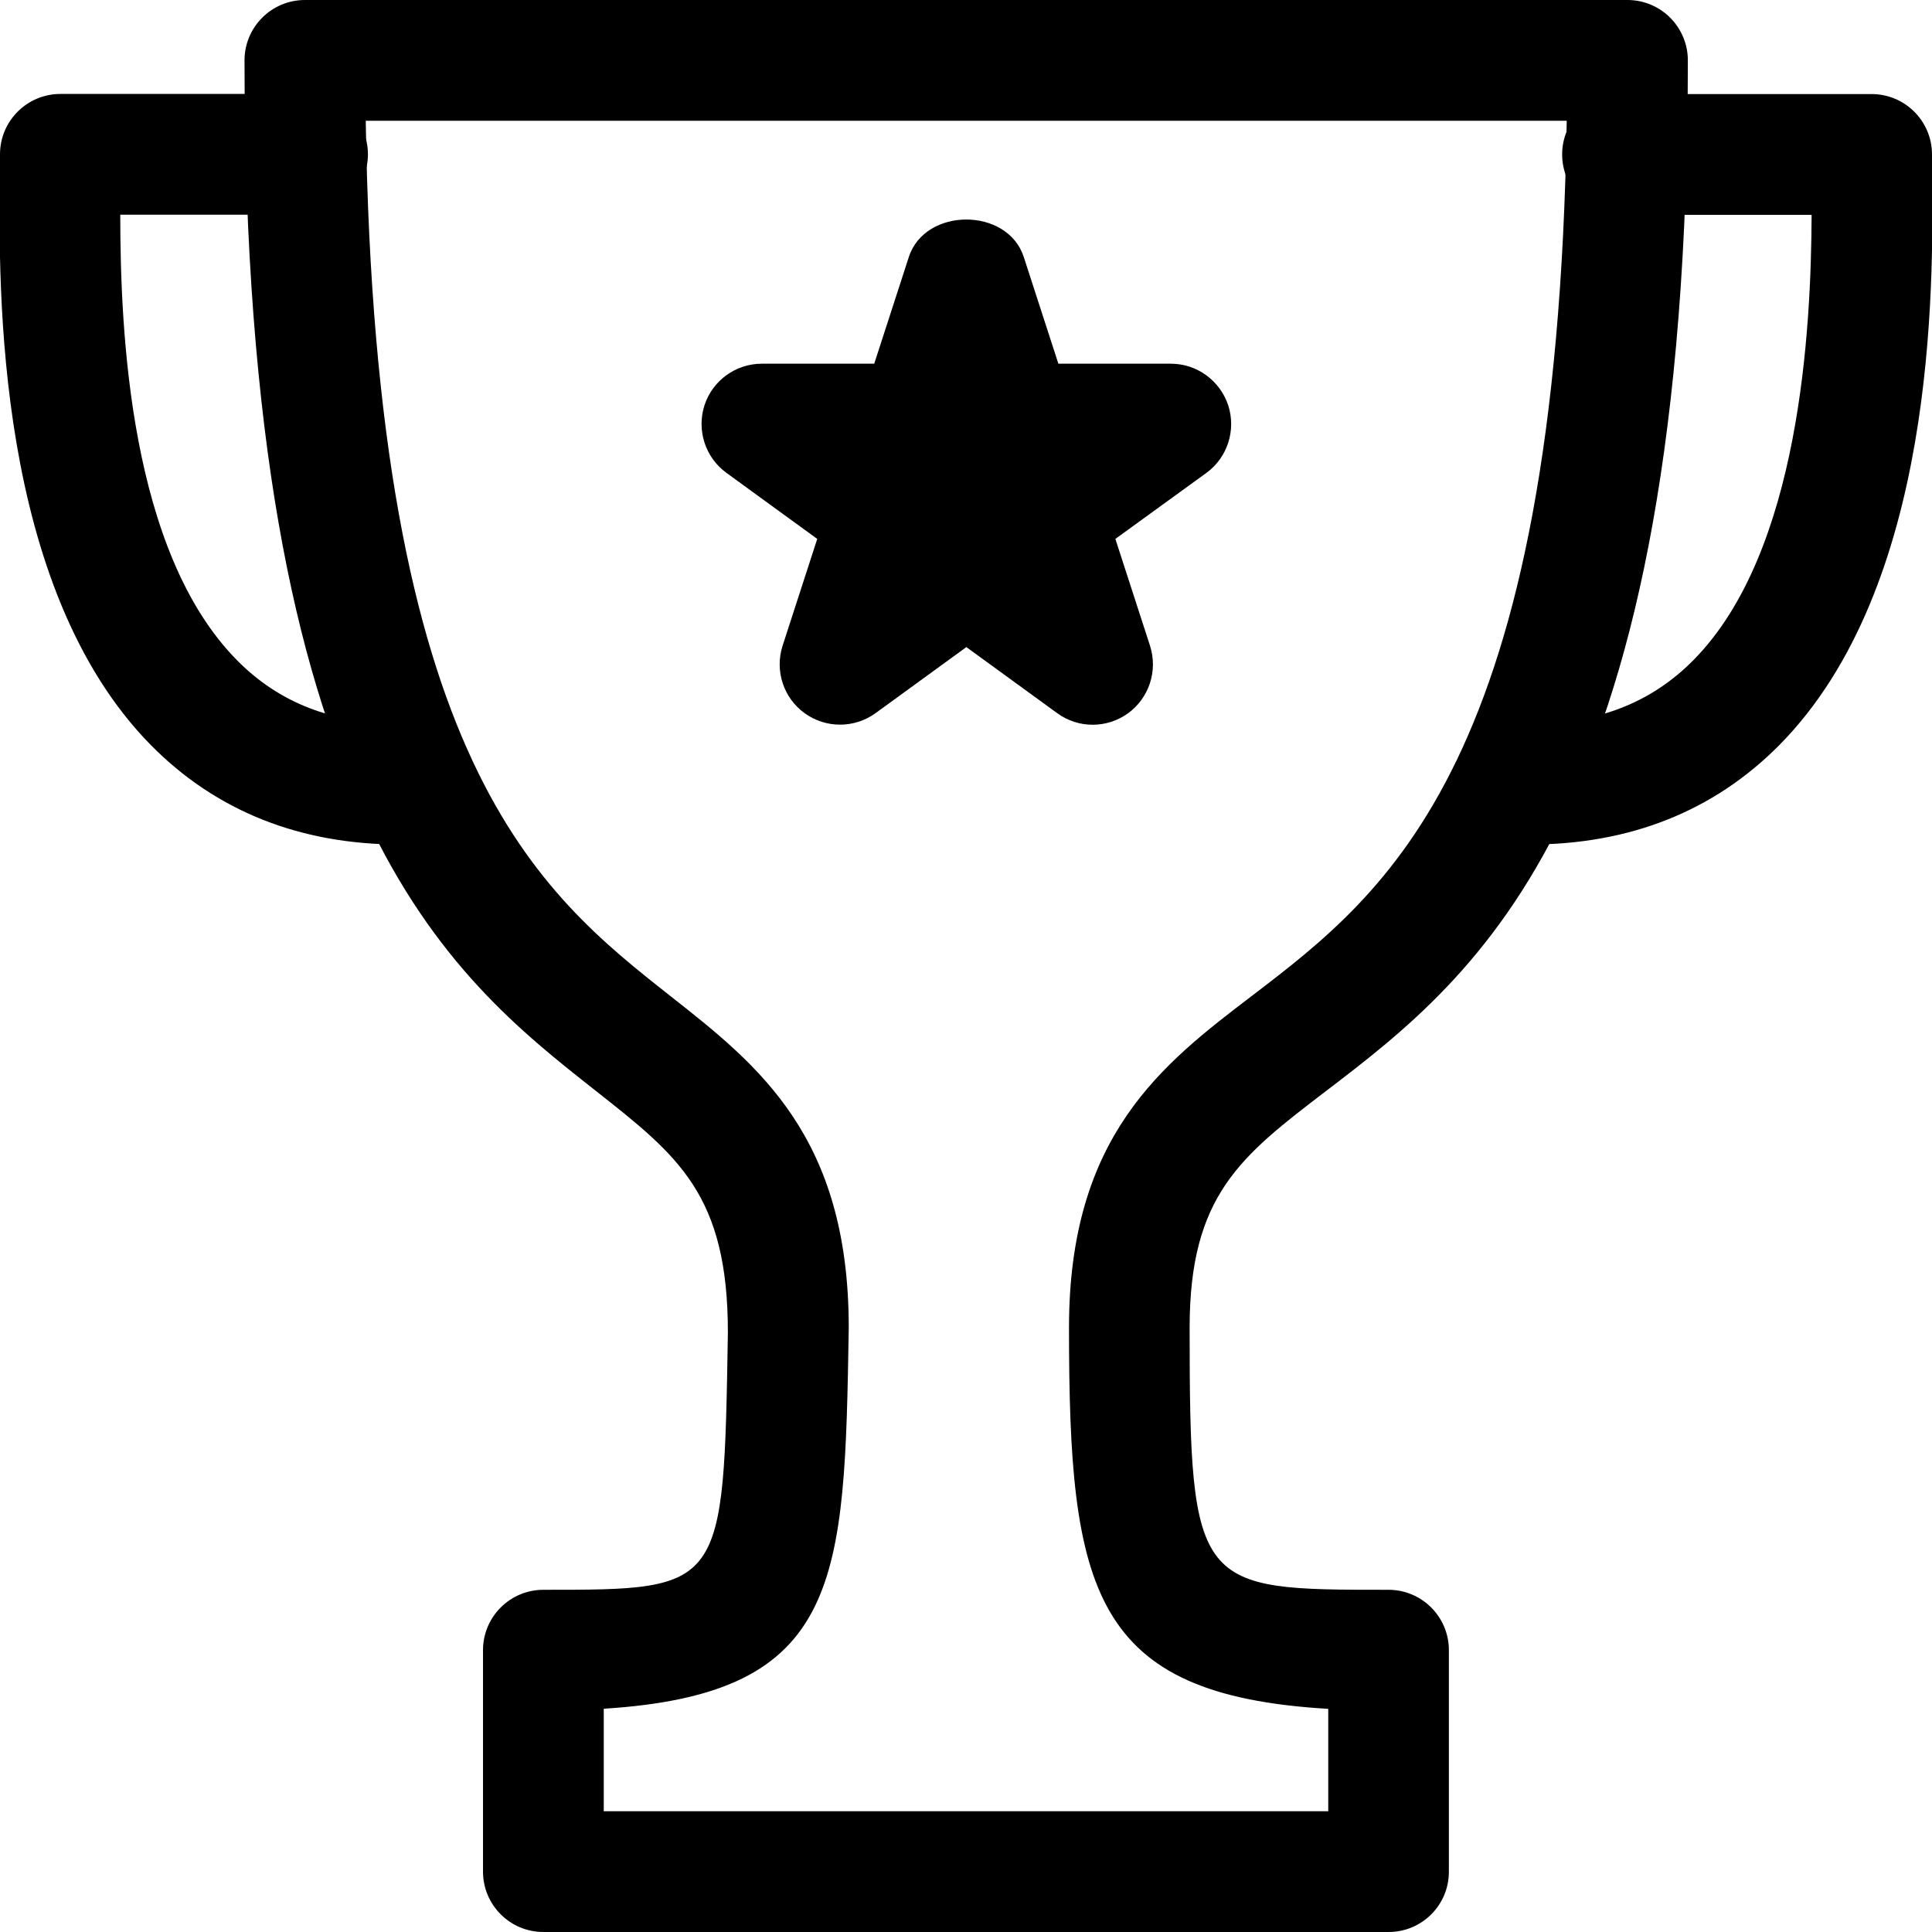
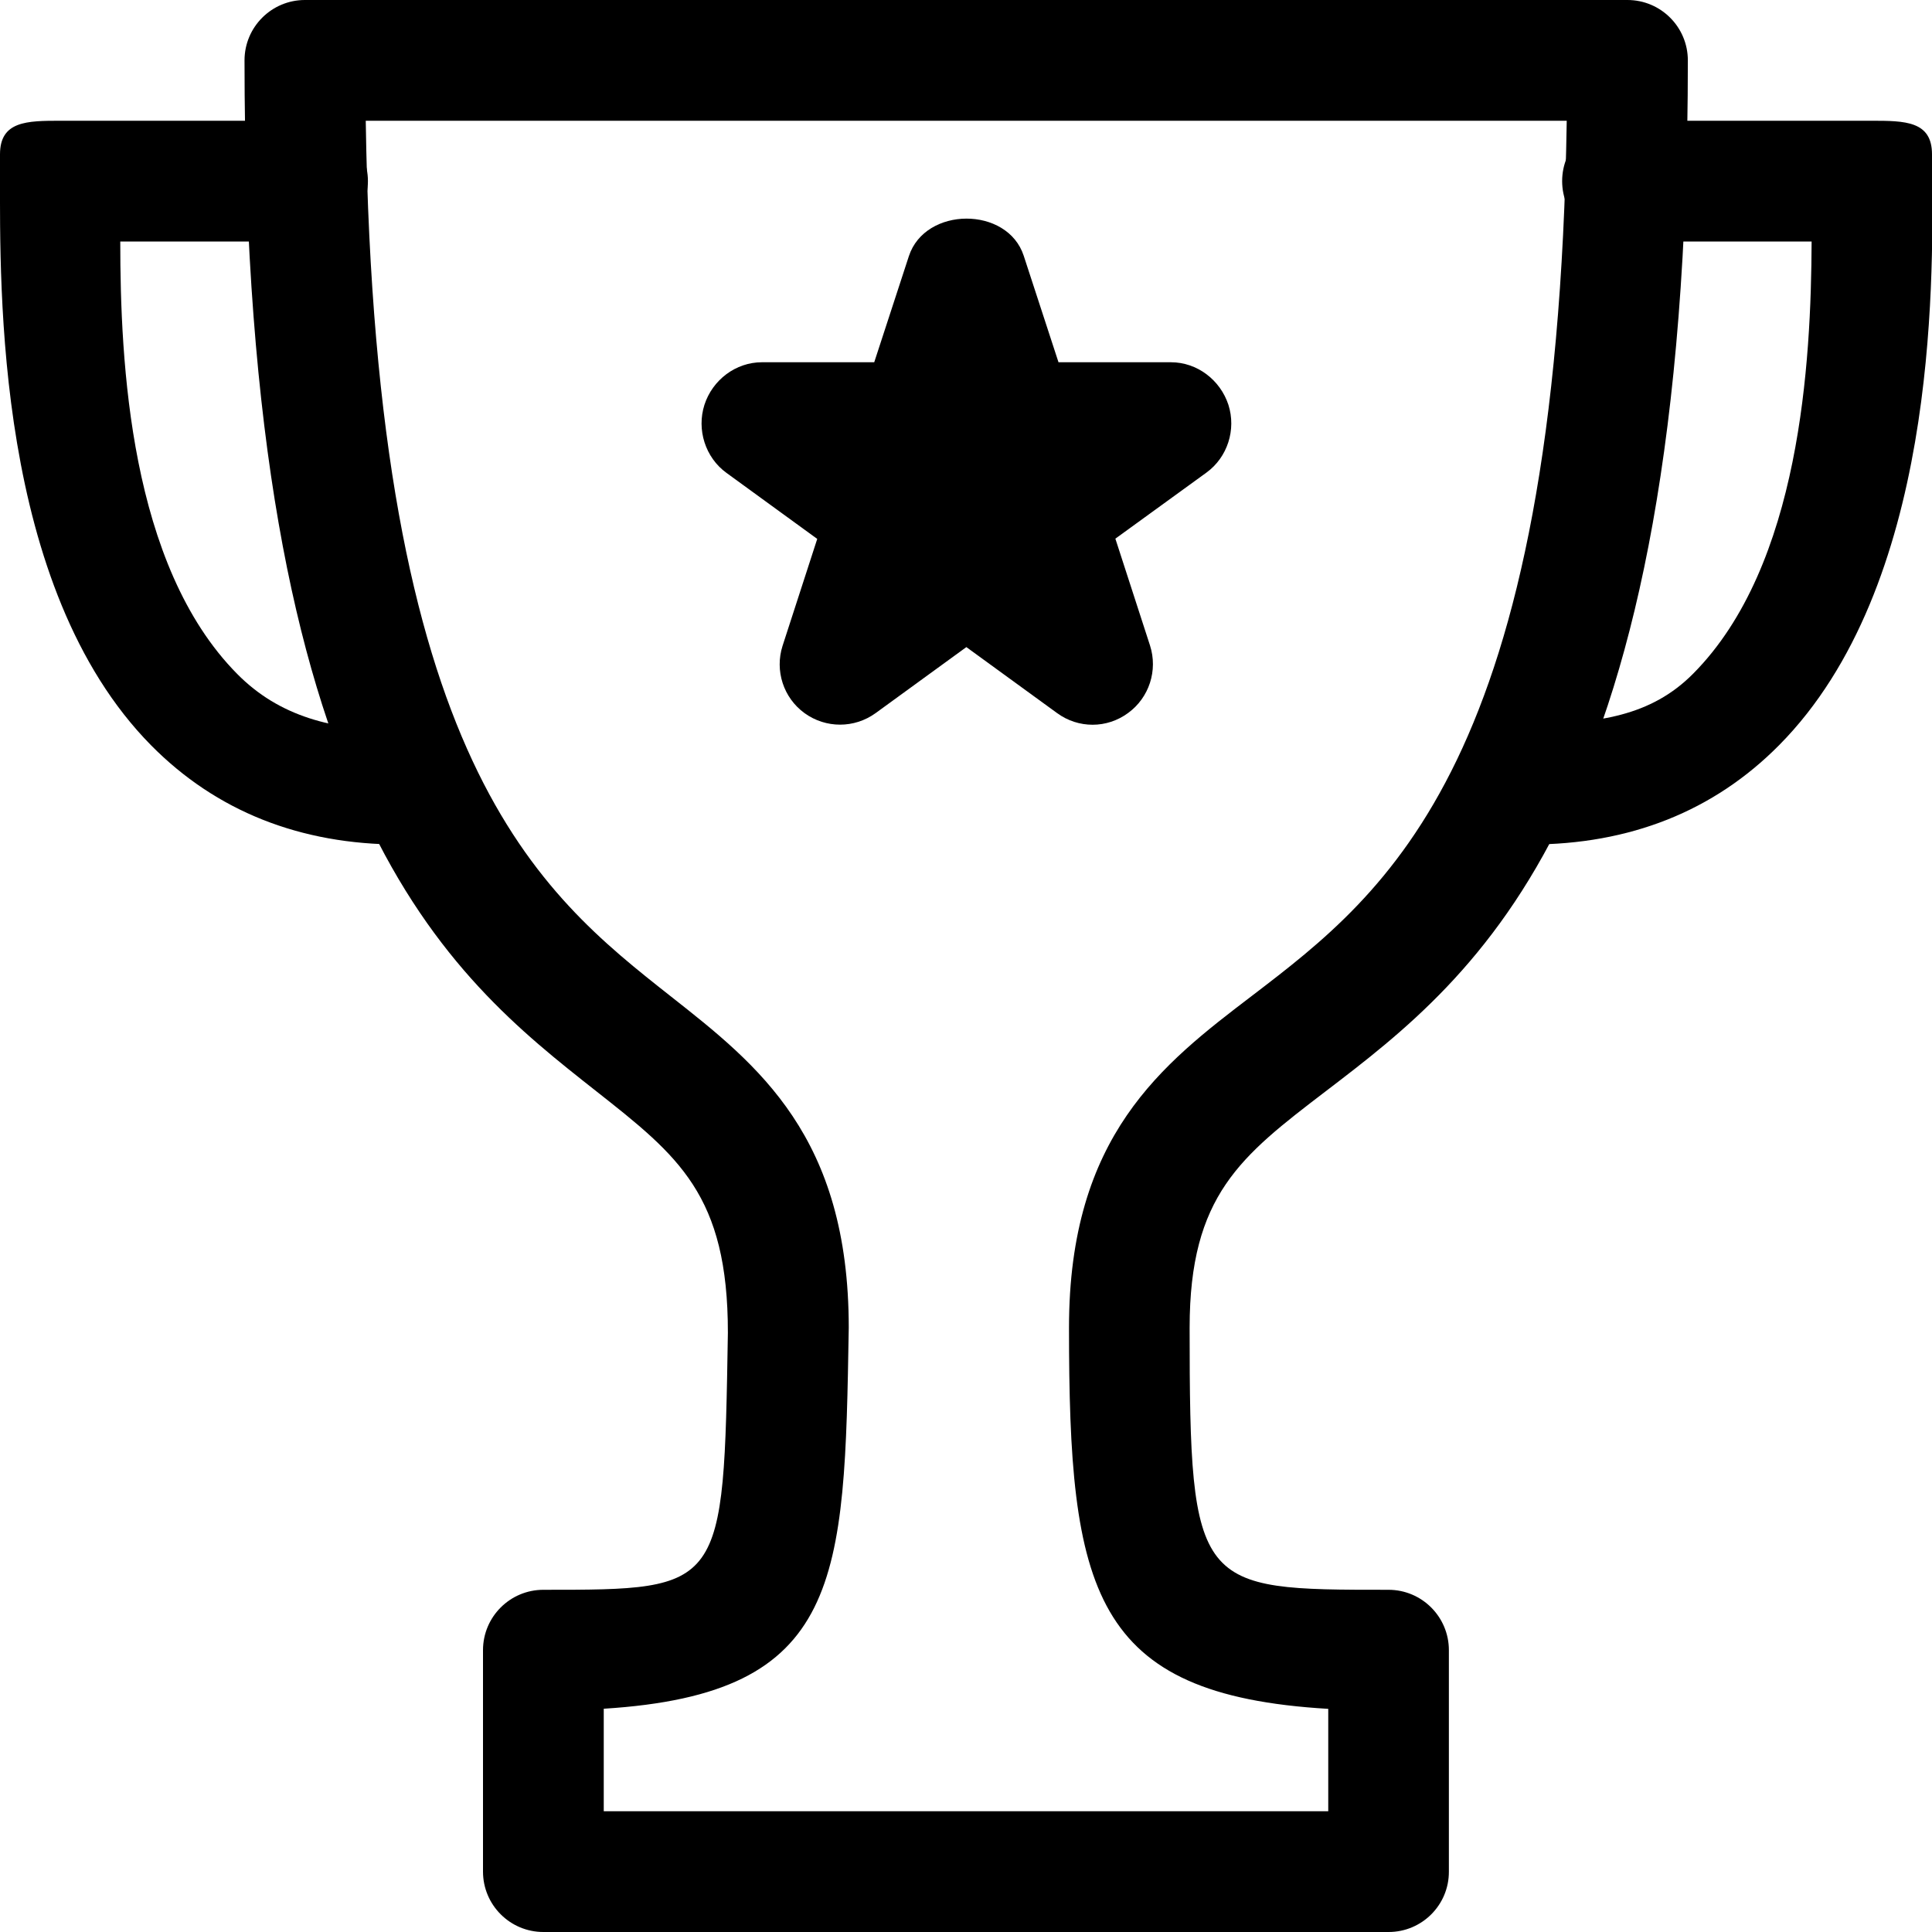
<svg xmlns="http://www.w3.org/2000/svg" version="1.1" baseProfile="tiny" id="Layer_1" x="0px" y="0px" viewBox="0 0 16 16" xml:space="preserve">
-   <path d="M3.316,6.994c-0.831,0-1.525-0.276-2.064-0.821C-0.04,4.865-0.012,2.384-0.001,1.45L0,1.278c0-0.276,0.224-0.5,0.5-0.5  h2.047c0.276,0,0.5,0.224,0.5,0.5s-0.224,0.5-0.5,0.5H0.996c0,0.969,0.078,2.792,0.968,3.691c0.349,0.353,0.791,0.524,1.353,0.524  c0.276,0,0.5,0.224,0.5,0.5S3.593,6.994,3.316,6.994z" />
-   <path d="M12.666,6.994c-0.276,0-0.5-0.224-0.5-0.5s0.224-0.5,0.5-0.5c0.562,0,1.008-0.173,1.358-0.527  c0.886-0.895,0.975-2.75,0.979-3.688h-1.566c-0.276,0-0.5-0.224-0.5-0.5s0.224-0.5,0.5-0.5H15.5c0.276,0,0.5,0.224,0.5,0.5  l0.001,0.161c0.01,0.935,0.034,3.418-1.266,4.731C14.194,6.717,13.498,6.994,12.666,6.994z" />
+   <path d="M3.316,6.994c-0.831,0-1.525-0.276-2.064-0.821C-0.04,4.865,0,2.384,0,1.45V1.278C0,1.002,0.224,1,0.5,1h2.047  c0.276,0,0.5,0.224,0.5,0.5S2.823,2,2.547,2H0.996c0,1,0.078,2.681,0.968,3.581C2.312,5.933,2.755,6.05,3.316,6.05  c0.276,0,0.5,0.196,0.5,0.472S3.593,6.994,3.316,6.994z" />
+   <path d="M12.666,6.994c-0.276,0-0.5-0.224-0.5-0.5s0.224-0.5,0.5-0.5c0.562,0,1.008-0.062,1.358-0.417  C14.91,4.683,14.999,3,15.003,2h-1.566c-0.276,0-0.5-0.224-0.5-0.5S13.16,1,13.437,1H15.5C15.776,1,16,1.002,16,1.278l0.001,0.161  c0.01,0.935,0.034,3.418-1.266,4.731C14.194,6.717,13.498,6.994,12.666,6.994z" />
  <path d="M11.5,16h-7C4.224,16,4,15.776,4,15.5v-1.834c0-0.276,0.224-0.5,0.5-0.5c1.493,0,1.493,0,1.528-2.128  c0.001-1.142-0.41-1.465-1.09-2.001C3.709,8.069,2.025,6.744,2.025,0.5c0-0.276,0.224-0.5,0.5-0.5h10.953c0.276,0,0.5,0.224,0.5,0.5  c0,6.247-1.734,7.571-3.001,8.539c-0.701,0.536-1.125,0.86-1.125,1.956c0,2.171,0.062,2.171,1.647,2.171c0.276,0,0.5,0.224,0.5,0.5  V15.5C12,15.776,11.776,16,11.5,16z M5,15h6v-0.848c-1.961-0.115-2.147-0.98-2.147-3.157c0-1.591,0.771-2.181,1.519-2.751  C11.498,7.383,12.893,6.317,12.975,1H3.029c0.079,5.323,1.434,6.39,2.527,7.252c0.724,0.57,1.473,1.159,1.473,2.743  C6.994,13.092,6.979,14.027,5,14.151V15z" />
-   <path d="M9.049,6.002c-0.104,0-0.206-0.032-0.294-0.096L8.003,5.359L7.251,5.906c-0.176,0.127-0.412,0.127-0.588,0  C6.488,5.779,6.415,5.554,6.481,5.348l0.287-0.885L6.016,3.916C5.841,3.789,5.768,3.563,5.834,3.357  C5.901,3.151,6.093,3.012,6.31,3.012H7.24l0.287-0.885c0.135-0.412,0.816-0.412,0.951,0l0.287,0.885h0.931  c0.217,0,0.408,0.14,0.476,0.346c0.066,0.206-0.007,0.432-0.182,0.559L9.237,4.463l0.287,0.885c0.066,0.206-0.007,0.432-0.182,0.559  C9.255,5.97,9.152,6.002,9.049,6.002z M8.003,4.241c0.05,0,0.099,0.007,0.146,0.021c0.002-0.1,0.033-0.196,0.091-0.278  C8.146,3.952,8.062,3.893,8.003,3.812c-0.06,0.08-0.143,0.14-0.237,0.172c0.058,0.082,0.089,0.179,0.091,0.278  C7.904,4.248,7.953,4.241,8.003,4.241z" />
+   <path d="M9.049,6.002c-0.104,0-0.206-0.032-0.294-0.096L8.003,5.359L7.251,5.906c-0.176,0.127-0.412,0.127-0.588,0  C6.488,5.779,6.415,5.554,6.481,5.348l0.287-0.885L6.016,3.916C5.841,3.789,5.768,3.558,5.834,3.352C5.901,3.146,6.093,3,6.31,3  H7.24l0.287-0.879c0.135-0.412,0.816-0.415,0.951-0.003L8.766,3h0.931c0.217,0,0.408,0.146,0.476,0.352  c0.066,0.206-0.007,0.435-0.182,0.562L9.237,4.461l0.287,0.885c0.066,0.206-0.007,0.432-0.182,0.559  C9.255,5.969,9.152,6.002,9.049,6.002z M8.003,4.241c0.05,0,0.099,0.007,0.146,0.021c0.002-0.1,0.033-0.196,0.091-0.278  C8.146,3.952,8.062,3.893,8.003,3.812c-0.06,0.08-0.143,0.14-0.237,0.172c0.058,0.082,0.089,0.179,0.091,0.278  C7.904,4.248,7.953,4.241,8.003,4.241z" />
  <circle cx="7.986" cy="4.073" r="0.907" />
</svg>
